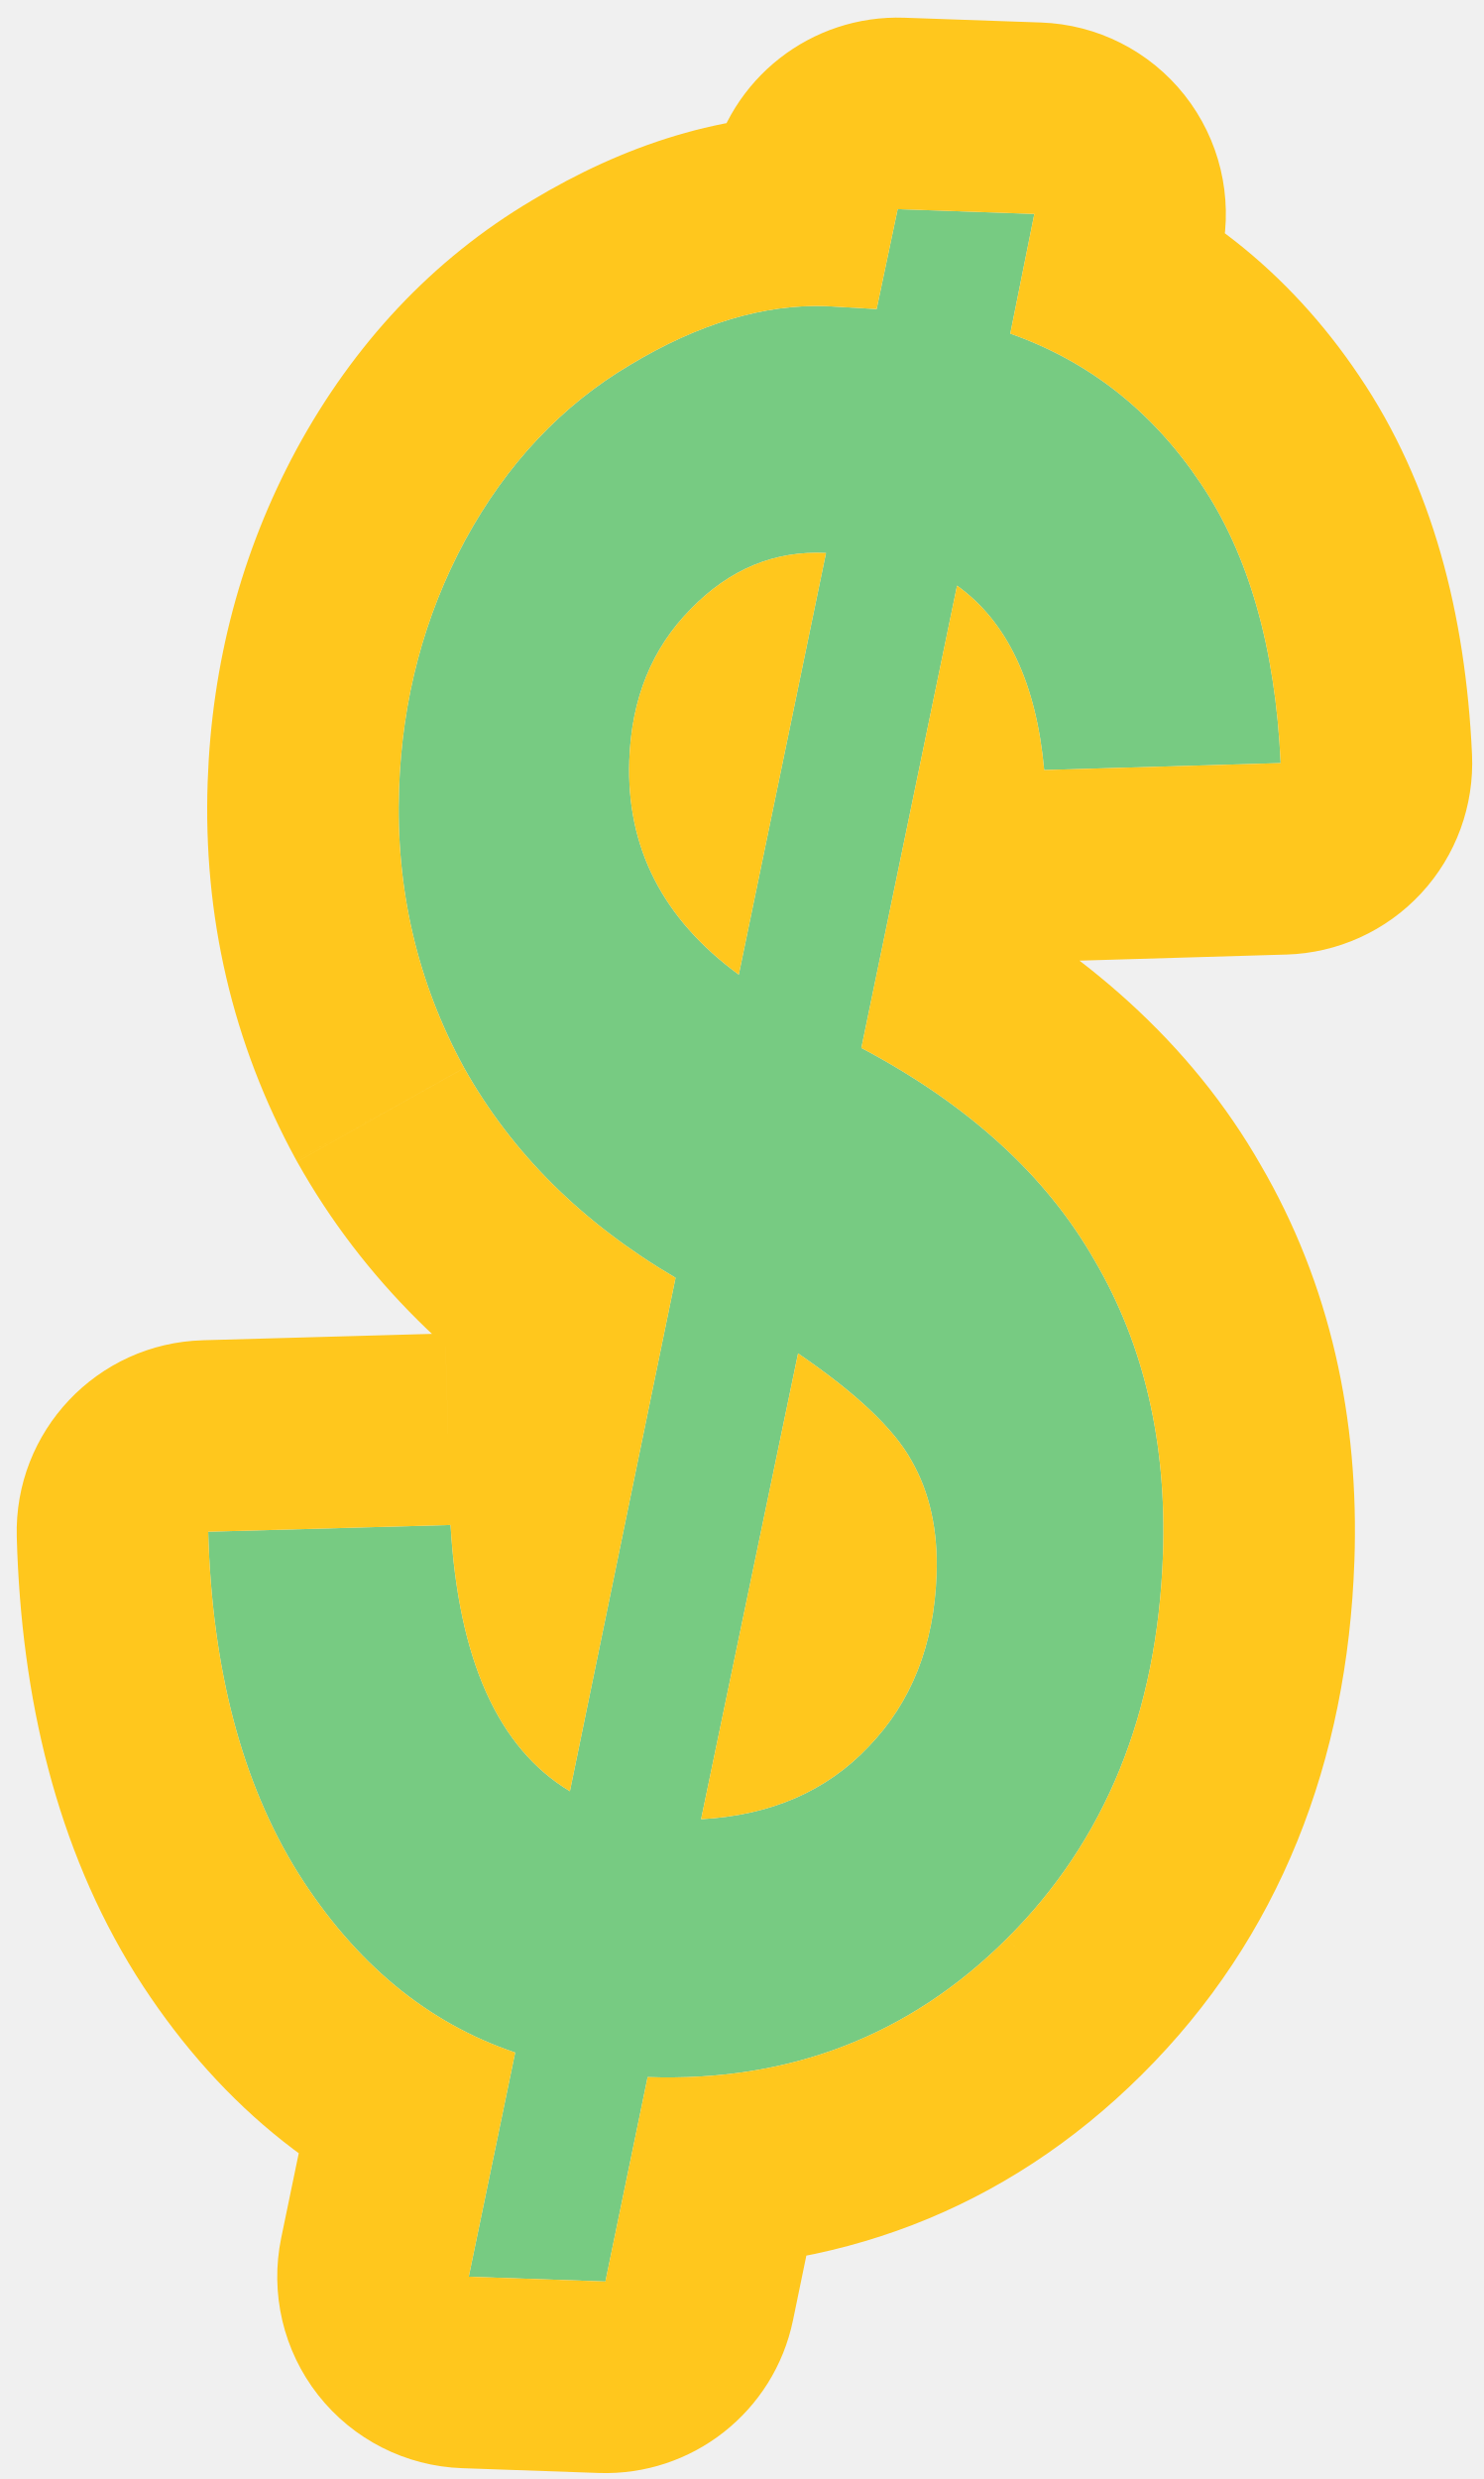
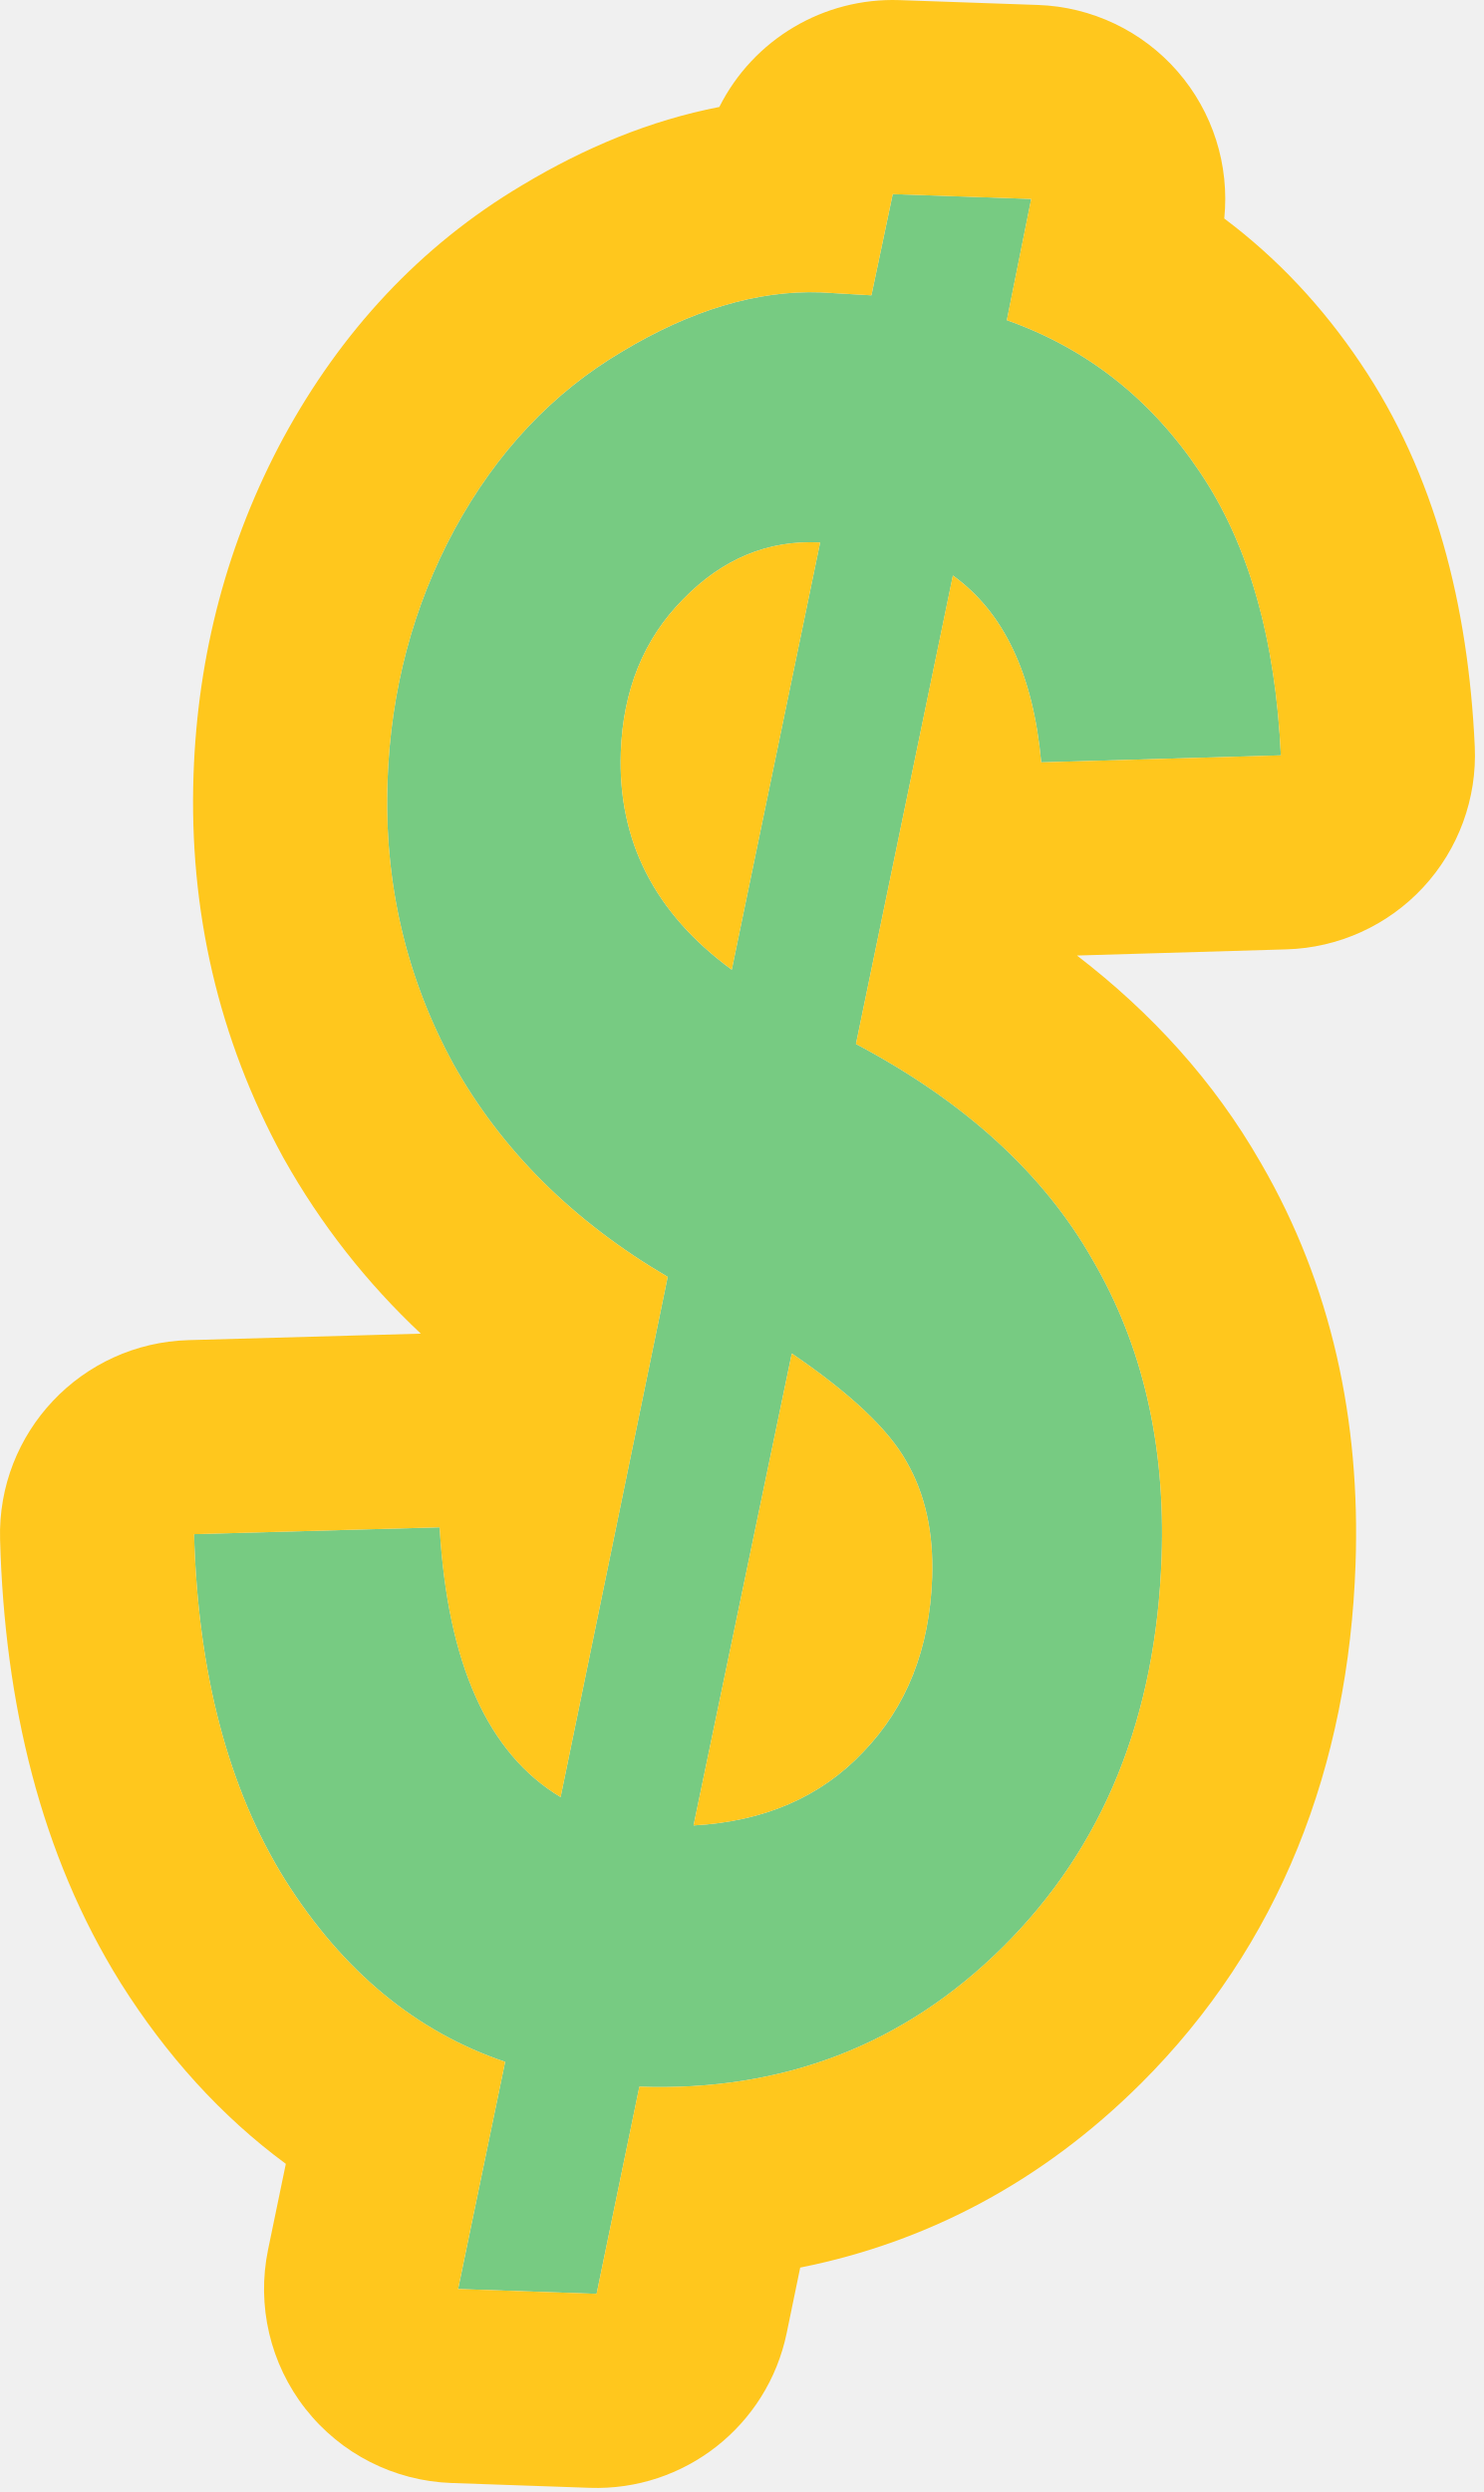
- <svg xmlns="http://www.w3.org/2000/svg" width="76" height="127" fill="none" viewBox="-0.855 -0.902 76 127">
-   <mask id="a" width="78.387" height="129.505" x="-2.27" y="-2.229" fill="#000" maskUnits="userSpaceOnUse">
-     <path fill="#fff" d="M-2.27-2.229h78.387v129.505H-2.27z" />
-     <path d="M25.545 104.251q-6.753-2.273-11.127-9.2-4.313-6.923-4.604-17.482l12.42-.346q.597 10.33 6.116 13.64l5.414-26.303q-7.166-4.207-10.833-10.748-3.606-6.6-3.336-14.322.24-6.885 3.38-12.708 3.204-5.883 8.467-8.995 5.265-3.173 10.054-3.005l2.572.15 1.078-5.118 7.004.245-1.233 6.13q6.04 2.13 9.743 7.653 3.705 5.464 4.114 14.349l-12.12.356q-.607-6.675-4.465-9.446l-4.903 23.684q8.238 4.363 11.966 10.907 3.79 6.486 3.49 15.046-.423 12.153-8 19.68-7.512 7.47-18.408 7.089L30.17 115.98l-7.004-.244zm11.459-55.222 4.47-21.601q-3.949-.198-6.933 2.874-2.982 3.014-3.147 7.742-.236 6.705 5.61 10.985m3.038 19.406-4.969 23.861q5.345-.293 8.581-3.716 3.297-3.42 3.484-8.809.12-3.412-1.293-5.859-1.354-2.444-5.803-5.477" />
-   </mask>
-   <path fill="#77CB82" d="M25.545 104.251q-6.753-2.273-11.127-9.2-4.313-6.923-4.604-17.482l12.42-.346q.597 10.33 6.116 13.64l5.414-26.303q-7.166-4.207-10.833-10.748-3.606-6.6-3.336-14.322.24-6.885 3.38-12.708 3.204-5.883 8.467-8.995 5.265-3.173 10.054-3.005l2.572.15 1.078-5.118 7.004.245-1.233 6.13q6.04 2.13 9.743 7.653 3.705 5.464 4.114 14.349l-12.12.356q-.607-6.675-4.465-9.446l-4.903 23.684q8.238 4.363 11.966 10.907 3.79 6.486 3.49 15.046-.423 12.153-8 19.68-7.512 7.47-18.408 7.089L30.17 115.98l-7.004-.244zm11.459-55.222 4.47-21.601q-3.949-.198-6.933 2.874-2.982 3.014-3.147 7.742-.236 6.705 5.61 10.985m3.038 19.406-4.969 23.861q5.345-.293 8.581-3.716 3.297-3.42 3.484-8.809.12-3.412-1.293-5.859-1.354-2.444-5.803-5.477" />
-   <path fill="#FFC71D" d="m25.545 104.251 9.61 1.991a9.815 9.815 0 0 0-6.478-11.292zm-11.127-9.2-8.33 5.19.032.051zM9.814 77.57l-.273-9.81c-5.417.15-9.686 4.663-9.537 10.08zm12.42-.346 9.797-.567a9.814 9.814 0 0 0-10.07-9.243zm6.116 13.64-5.047 8.417a9.814 9.814 0 0 0 14.66-6.439zm5.414-26.303 9.613 1.978a9.81 9.81 0 0 0-4.645-10.442zM22.931 53.812l-8.612 4.706.051.094zm.045-27.03-8.62-4.693-.019.035zm8.466-8.995 4.995 8.448.07-.042zm10.054-3.005.57-9.798-.227-.01zm2.572.15-.57 9.797a9.814 9.814 0 0 0 10.174-7.775zm1.078-5.118.343-9.808a9.814 9.814 0 0 0-9.946 7.786zm7.004.245 9.622 1.935A9.814 9.814 0 0 0 52.492.251zm-1.233 6.13-9.621-1.935a9.814 9.814 0 0 0 6.358 11.192zm9.743 7.653-8.152 5.465.029.043zm4.114 14.349.288 9.81a9.814 9.814 0 0 0 9.516-10.261zm-12.12.356-9.774.888a9.814 9.814 0 0 0 10.062 8.922zm-4.465-9.446 5.725-7.971a9.814 9.814 0 0 0-15.336 5.981zm-4.903 23.684-9.61-1.99a9.814 9.814 0 0 0 5.017 10.663zm11.966 10.907-8.528 4.857.054.094zm-4.51 34.726-6.917-6.962-.002.002zm-18.408 7.089.343-9.808a9.814 9.814 0 0 0-9.954 7.822zM30.17 115.98l-.342 9.809a9.814 9.814 0 0 0 9.954-7.823zm-7.004-.244-9.61-1.991a9.814 9.814 0 0 0 9.268 11.799zm13.838-66.707-5.799 7.918a9.814 9.814 0 0 0 15.41-5.93zm4.47-21.601 9.61 1.989a9.814 9.814 0 0 0-9.119-11.791zm-6.933 2.874 6.975 6.905.065-.067zm5.501 38.133 5.527-8.11a9.814 9.814 0 0 0-15.135 6.11zm-4.969 23.861-9.608-2a9.814 9.814 0 0 0 10.145 11.8zm8.581-3.716-7.068-6.809-.064.067zm2.19-14.668-8.586 4.753.088.155zm-20.299 30.339 3.132-9.301c-2.051-.69-4.06-2.129-5.96-5.139l-8.299 5.24-8.298 5.241c3.93 6.224 9.34 10.919 16.294 13.26zm-11.127-9.2 8.33-5.189c-1.72-2.761-2.964-6.763-3.123-12.563l-9.81.27-9.811.27c.228 8.28 2.053 15.932 6.084 22.402zM9.814 77.57l.273 9.81 12.42-.345-.274-9.81-.273-9.811-12.419.345zm12.42-.346-9.798.568c.47 8.11 3.03 16.79 10.867 21.489l5.047-8.417 5.048-8.417c.148.09-.047.082-.381-.664-.383-.853-.83-2.448-.986-5.126zm6.116 13.64 9.613 1.978 5.414-26.303-9.613-1.978-9.613-1.979-5.413 26.304zm5.414-26.303 4.968-8.464c-3.442-2.02-5.736-4.4-7.24-7.083l-8.56 4.8-8.561 4.799c3.385 6.039 8.313 10.824 14.425 14.411zM22.931 53.812l8.613-4.706c-1.536-2.81-2.26-5.833-2.14-9.273l-9.809-.343-9.808-.342c-.24 6.857 1.26 13.381 4.531 19.37zM19.595 39.49l9.808.343c.11-3.144.864-5.895 2.211-8.393l-8.638-4.658-8.639-4.658c-2.84 5.267-4.34 10.989-4.55 17.024zm3.38-12.708 8.62 4.692c1.372-2.518 3.001-4.15 4.842-5.24l-4.995-8.447-4.996-8.447c-5.177 3.061-9.191 7.425-12.09 12.749zm8.467-8.995 5.065 8.406c2.338-1.408 3.825-1.632 4.647-1.603l.342-9.808.343-9.809c-5.564-.194-10.78 1.586-15.462 4.408zm10.054-3.005-.57 9.797 2.572.15.57-9.798.57-9.797-2.571-.15zm2.572.15 9.604 2.022 1.078-5.117-9.604-2.023-9.604-2.022-1.077 5.117zm1.078-5.118-.343 9.809 7.005.244.342-9.808.343-9.808-7.004-.245zm7.004.245-9.62-1.935-1.233 6.13 9.621 1.935 9.622 1.936 1.233-6.13zm-1.233 6.13-3.263 9.256c1.95.688 3.515 1.865 4.854 3.862l8.151-5.465 8.152-5.465C65.213 13.01 60.283 9.085 54.18 6.934zm9.743 7.653-8.123 5.508c1.16 1.71 2.215 4.569 2.433 9.292l9.804-.451 9.804-.451c-.328-7.124-2.015-13.83-5.796-19.406zm4.114 14.349-.288-9.81-12.12.356.288 9.81.288 9.81L65.062 48zm-12.12.356 9.774-.888c-.552-6.08-2.798-12.424-8.514-16.53l-5.725 7.972-5.726 7.97c-.197-.141-.206-.25-.101-.029.135.286.392 1.006.518 2.392zm-4.465-9.446-9.61-1.99-4.904 23.684 9.61 1.99 9.611 1.99L57.8 31.09zm-4.903 23.684-4.593 8.673c4.237 2.244 6.666 4.695 8.031 7.091l8.528-4.857 8.528-4.858c-3.605-6.328-9.153-11.149-15.9-14.722zm11.966 10.907-8.474 4.95c1.464 2.506 2.3 5.635 2.156 9.754l9.809.342 9.808.343c.254-7.296-1.236-14.198-4.825-20.34zm3.49 15.046-9.808-.343c-.209 5.981-2.076 10.048-5.109 13.061l6.918 6.962 6.917 6.962c7.068-7.024 10.534-16.077 10.89-26.3zm-8 19.68-6.918-6.96c-3.024 3.006-6.505 4.403-11.147 4.24l-.343 9.809-.342 9.808c9.885.345 18.676-2.984 25.67-9.937zm-18.408 7.089-9.611-1.986-2.164 10.474 9.611 1.985 9.612 1.986 2.163-10.473zM30.17 115.98l.343-9.808-7.004-.244-.343 9.808-.342 9.808 7.004.245zm-7.004-.244 9.61 1.991 2.38-11.485-9.61-1.991-9.611-1.991-2.379 11.485zm13.838-66.707 9.61 1.989 4.47-21.601-9.61-1.99-9.61-1.988-4.47 21.601zm4.47-21.601.491-9.802c-5.707-.286-10.692 1.955-14.464 5.838l7.04 6.838 7.04 6.838c.102-.105.15-.136.136-.126a1 1 0 0 1-.192.1 1.6 1.6 0 0 1-.347.1 1 1 0 0 1-.195.016zm-6.933 2.874-6.975-6.904c-3.93 3.97-5.795 8.995-5.98 14.304l9.808.342 9.808.343c.02-.576.115-.855.153-.947a.64.64 0 0 1 .16-.233zm-3.147 7.742-9.809-.342c-.28 8.012 3.35 14.653 9.62 19.245l5.799-7.918 5.798-7.918c-1.521-1.114-1.633-1.796-1.6-2.724zm8.648 30.391-9.608-2-4.969 23.86 9.608 2.001 9.608 2.001 4.97-23.861zm-4.969 23.861.537 9.8c5.703-.312 11.054-2.414 15.176-6.773l-7.132-6.743-7.132-6.742c-.193.205-.562.581-1.986.659zm8.581-3.716 7.068 6.81c4.105-4.261 6.027-9.614 6.225-15.276l-9.809-.343-9.808-.342c-.053 1.521-.454 2.041-.743 2.342zm3.484-8.809 9.809.343c.13-3.728-.566-7.582-2.604-11.11l-8.498 4.908-8.5 4.908c-.06-.106-.066-.16-.054-.103.015.067.054.289.04.712zm-1.293-5.859 8.586-4.752c-2.057-3.718-5.594-6.608-8.862-8.835l-5.527 8.11-5.527 8.11c1.192.813 1.98 1.454 2.466 1.912.518.49.476.568.277.208z" mask="url(#a)" />
+ <svg xmlns="http://www.w3.org/2000/svg" width="75" height="126" fill="none" viewBox="0 0 75 126">
+   <path fill="#77CB82" d="M25.545 104.251q-6.753-2.273-11.127-9.2-4.313-6.922-4.604-17.482l12.42-.345q.597 10.33 6.116 13.64l5.414-26.304q-7.166-4.206-10.833-10.748-3.605-6.6-3.336-14.321.24-6.885 3.381-12.709 3.203-5.882 8.466-8.995 5.265-3.173 10.054-3.005l2.572.15 1.078-5.117 7.004.244-1.233 6.13q6.04 2.13 9.743 7.653 3.705 5.464 4.114 14.35l-12.12.355q-.607-6.674-4.465-9.446l-4.903 23.684q8.239 4.364 11.966 10.907 3.79 6.486 3.49 15.046-.423 12.153-8 19.68-7.512 7.47-18.408 7.089l-2.164 10.474-7.004-.245zm11.459-55.222 4.47-21.601q-3.948-.198-6.933 2.875-2.982 3.012-3.147 7.741-.234 6.705 5.61 10.985m3.038 19.406-4.969 23.862q5.345-.293 8.581-3.716 3.297-3.422 3.484-8.81.12-3.411-1.293-5.859-1.354-2.444-5.803-5.477" />
+   <path fill="#FFC71D" d="m45.488.006 7.005.245a9.81 9.81 0 0 1 9.418 10.798c2.665 1.996 4.974 4.455 6.9 7.328 3.76 5.567 5.44 12.258 5.767 19.363a9.814 9.814 0 0 1-9.517 10.261l-10.598.312c3.77 2.897 6.929 6.355 9.273 10.446l.044.075c3.549 6.12 5.024 12.989 4.77 20.247-.356 10.223-3.821 19.276-10.889 26.299l-.001-.001c-4.923 4.894-10.736 7.989-17.194 9.274l-.684 3.313a9.815 9.815 0 0 1-9.954 7.823l-7.004-.245a9.817 9.817 0 0 1-9.268-11.799l.898-4.337c-3.283-2.419-6.057-5.51-8.334-9.116l-.031-.051C2.058 93.771.232 86.118.004 77.839c-.15-5.417 4.12-9.93 9.538-10.08l11.74-.327a36.8 36.8 0 0 1-6.911-8.82l-.053-.094c-3.272-5.989-4.77-12.513-4.531-19.37.21-6.035 1.71-11.757 4.55-17.024l.02-.035c2.885-5.3 6.877-9.648 12.02-12.707v-.001l.043-.024.026-.017v.001c3.096-1.856 6.423-3.256 9.93-3.932A9.82 9.82 0 0 1 45.488.006m-1.42 14.926-2.572-.15q-4.789-.168-10.055 3.005-5.262 3.114-8.465 8.995-3.14 5.824-3.38 12.708l-.014.482q-.145 7.448 3.35 13.84Q26.6 60.355 33.765 64.56L28.35 90.864q-5.52-3.31-6.118-13.64l-12.419.346q.292 10.558 4.605 17.482 4.373 6.925 11.126 9.199l-2.38 11.486 7.006.244 2.163-10.474q10.895.381 18.409-7.089 7.338-7.292 7.966-18.925l.034-.754q.299-8.562-3.491-15.047-3.728-6.543-11.966-10.907l4.902-23.684q3.86 2.772 4.466 9.446l12.12-.355q-.397-8.608-3.886-14.005l-.228-.345q-3.704-5.523-9.743-7.652l1.233-6.131-7.004-.244zm-4.026 53.504q4.449 3.031 5.803 5.476 1.413 2.447 1.294 5.86-.19 5.386-3.485 8.808-3.236 3.424-8.58 3.717zm1.432-41.008-4.47 21.601q-5.845-4.28-5.61-10.985.165-4.728 3.147-7.741 2.984-3.073 6.934-2.875" />
</svg>
